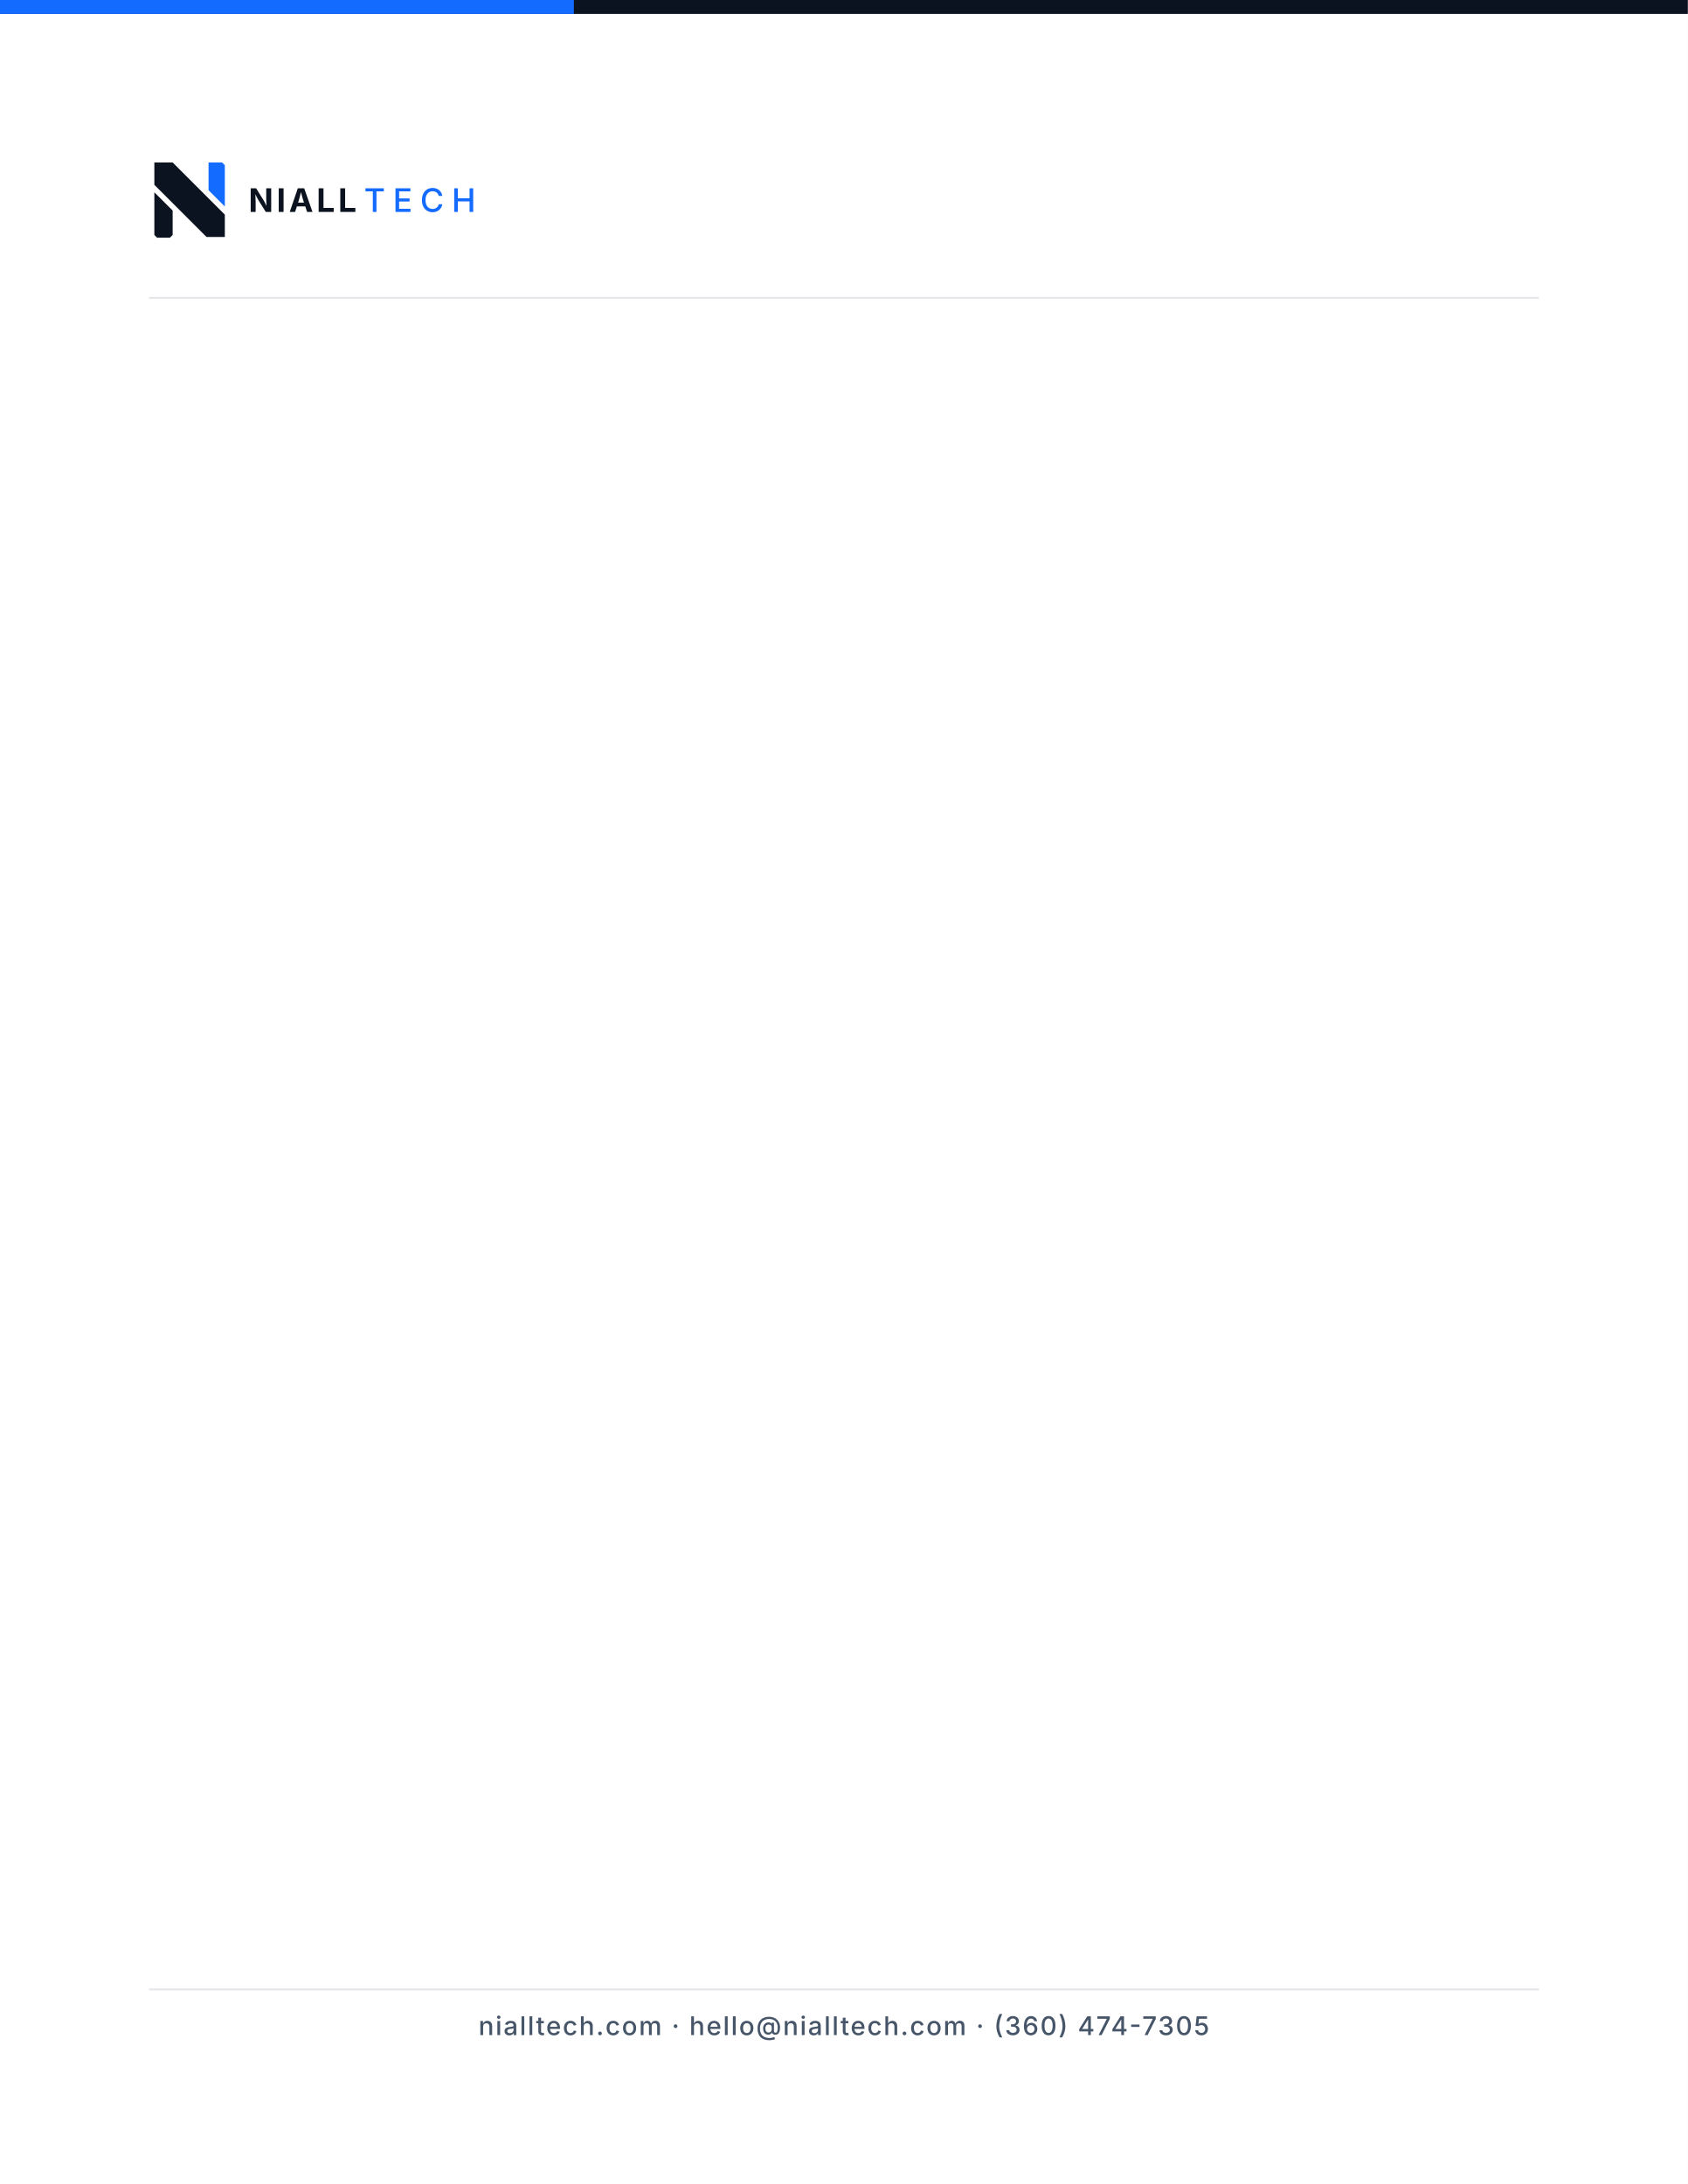
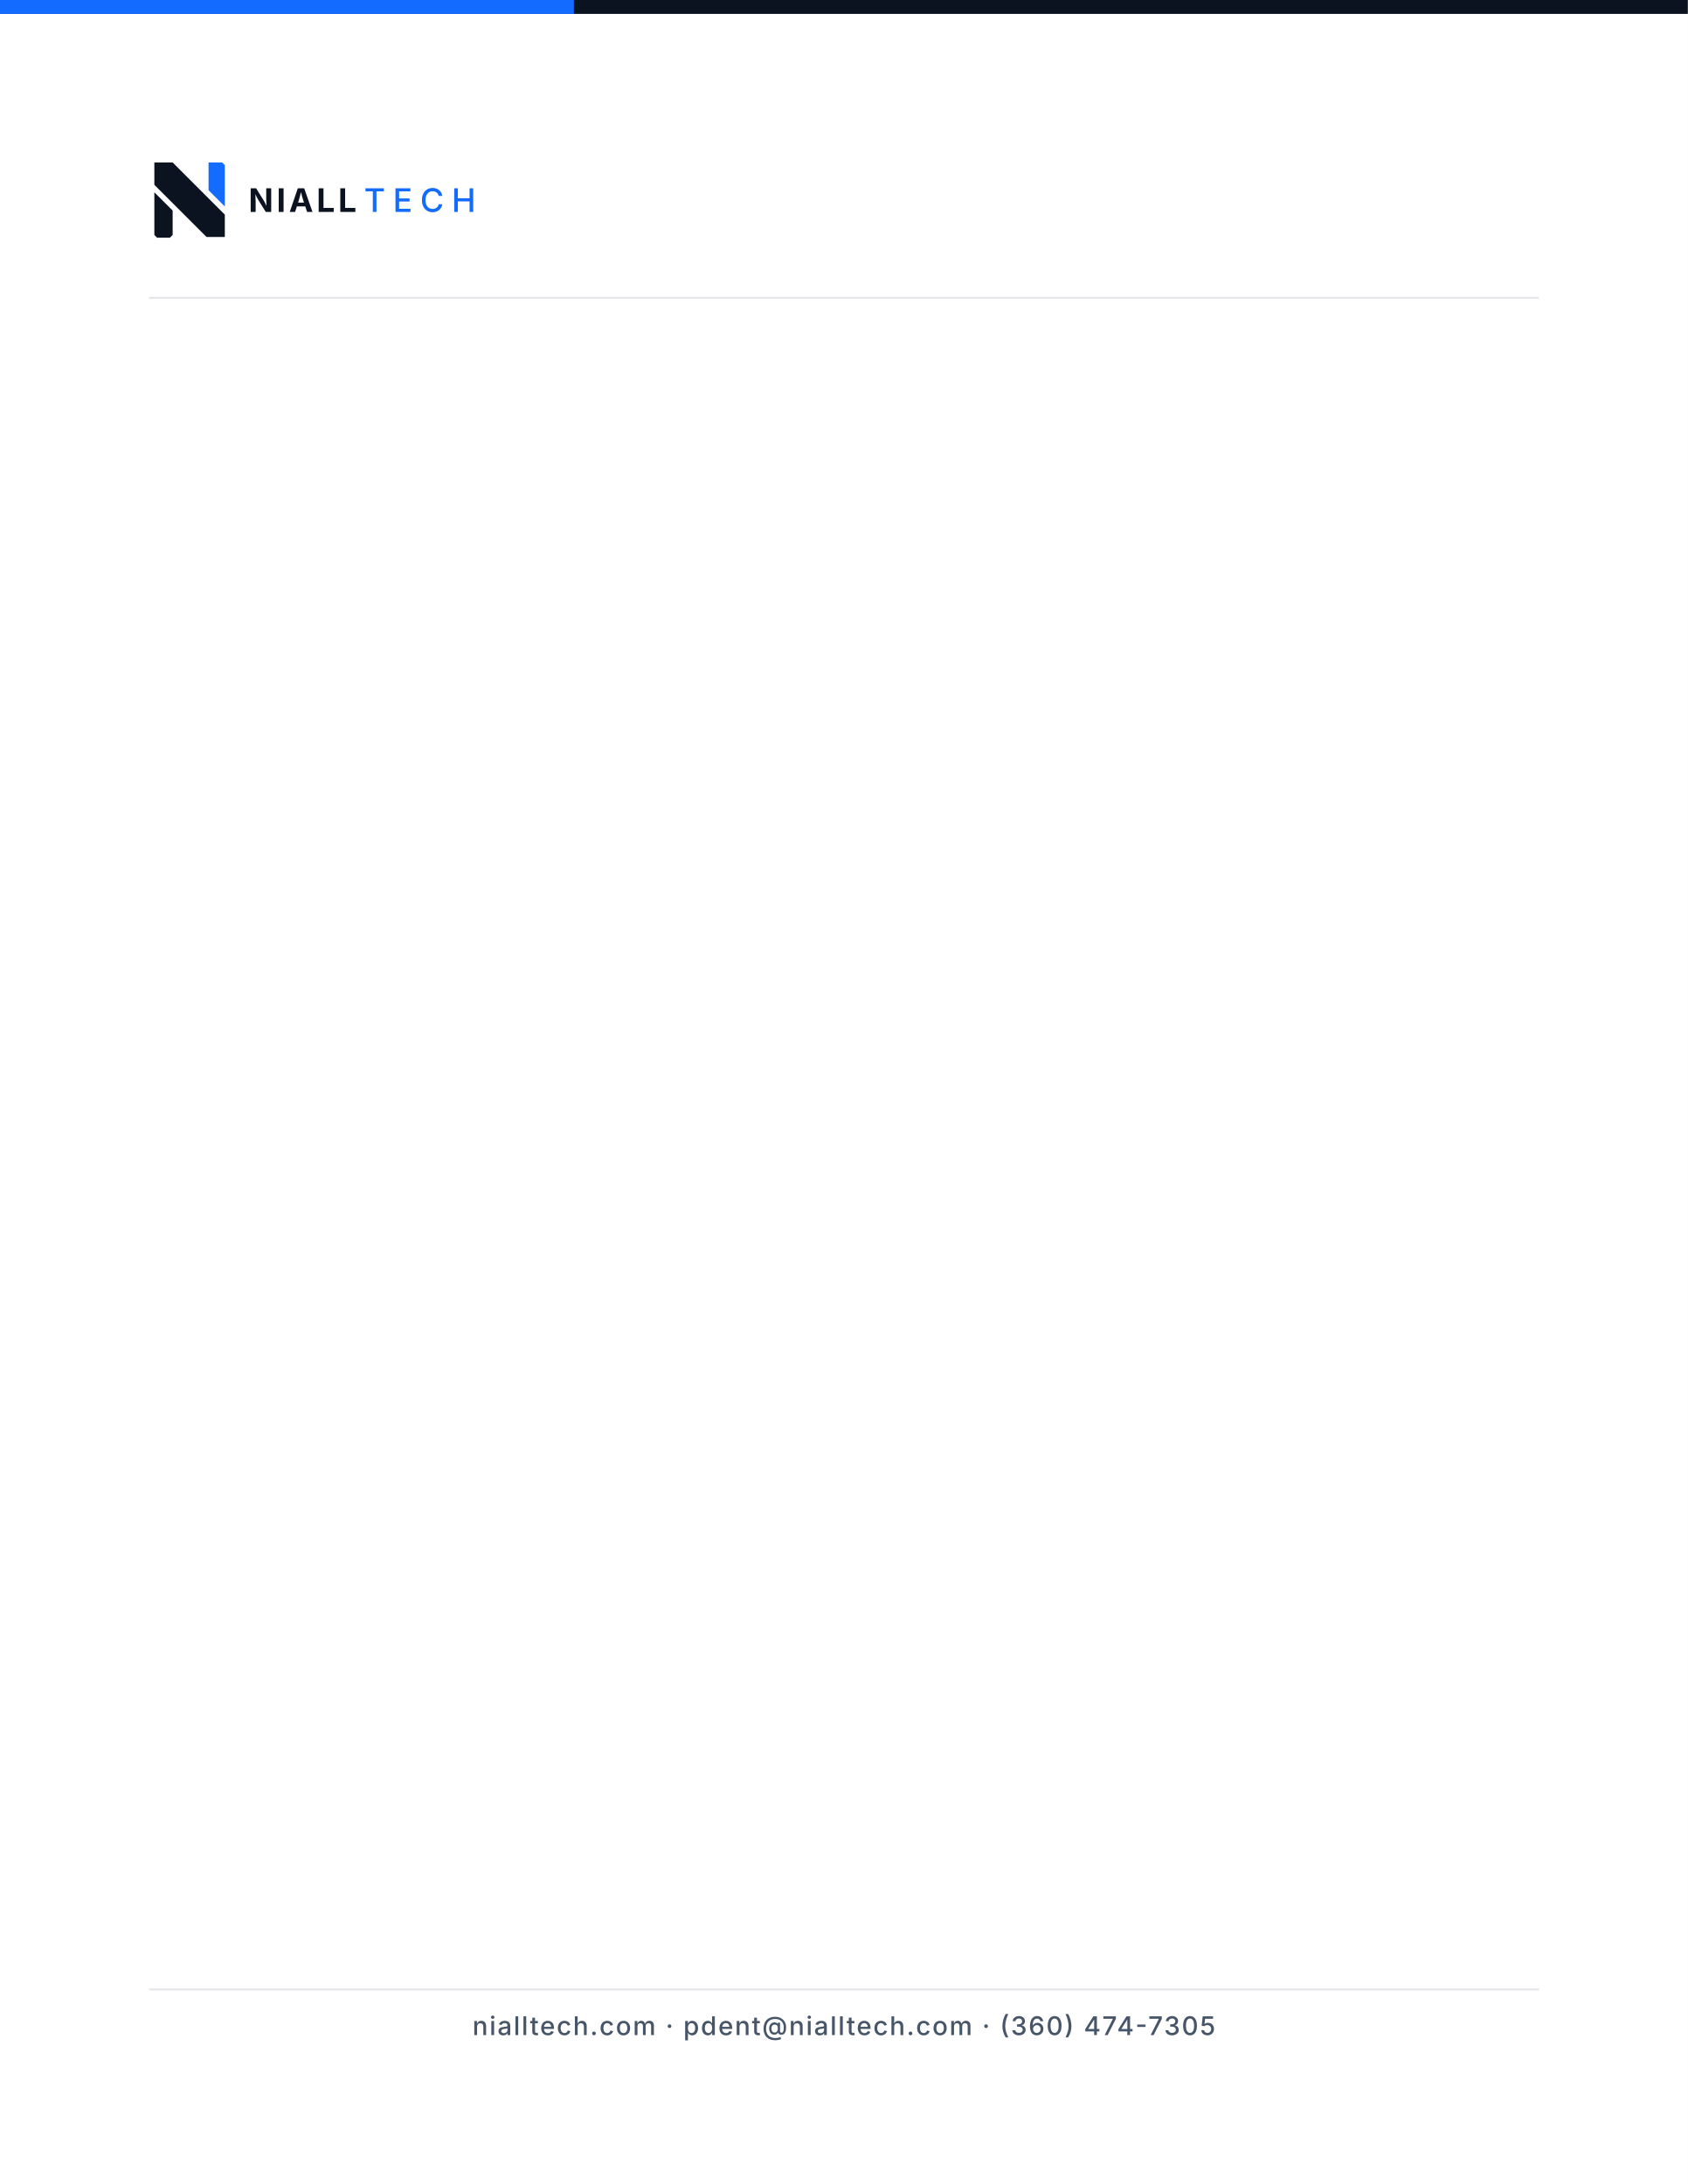
<svg xmlns="http://www.w3.org/2000/svg" viewBox="0 0 1700 2200" width="1700" height="2200" font-family="Inter, Arial, sans-serif">
  <rect width="1700" height="2200" fill="#FFFFFF" />
  <svg x="150" y="150" width="430" height="102.381" viewBox="0 0 420 100" preserveAspectRatio="xMinYMid meet">
    <g transform="translate(0, 10) scale(0.8)">
      <g transform="scale(0.83333)">
        <path d="M8 5H35L112 82V115H85L8 38Z" fill="#0B1320" />
        <path d="M8 49L35 76V112L31 116H12L8 112Z" fill="#0B1320" />
        <path d="M88 5H108L112 9V70L88 46Z" fill="#146BFF" />
      </g>
    </g>
    <g font-family="Inter, Arial, Helvetica, sans-serif">
      <text x="98" y="62" fill="#0B1320" font-size="32" font-weight="700" letter-spacing="3.2">NIALL</text>
      <text x="211.6" y="62" fill="#146BFF" font-size="32" font-weight="500" letter-spacing="7.5">TECH</text>
    </g>
  </svg>
  <line x1="150" y1="300" x2="1550" y2="300" stroke="#E5E7EB" stroke-width="2" />
  <line x1="150" y1="2004" x2="1550" y2="2004" stroke="#E5E7EB" stroke-width="2" />
-   <text x="850" y="2050" text-anchor="middle" fill="#475569" font-size="26" font-weight="500" letter-spacing="1.5">nialltech.com  ·  hello@nialltech.com  ·  (360) 474-7305</text>
+   <text x="850" y="2050" text-anchor="middle" fill="#475569" font-size="26" font-weight="500" letter-spacing="1.5">nialltech.com  ·  pdent@nialltech.com  ·  (360) 474-7305</text>
  <rect x="0" y="0" width="1700" height="14" fill="#0B1320" />
  <rect x="0" y="0" width="578" height="14" fill="#146BFF" />
</svg>
